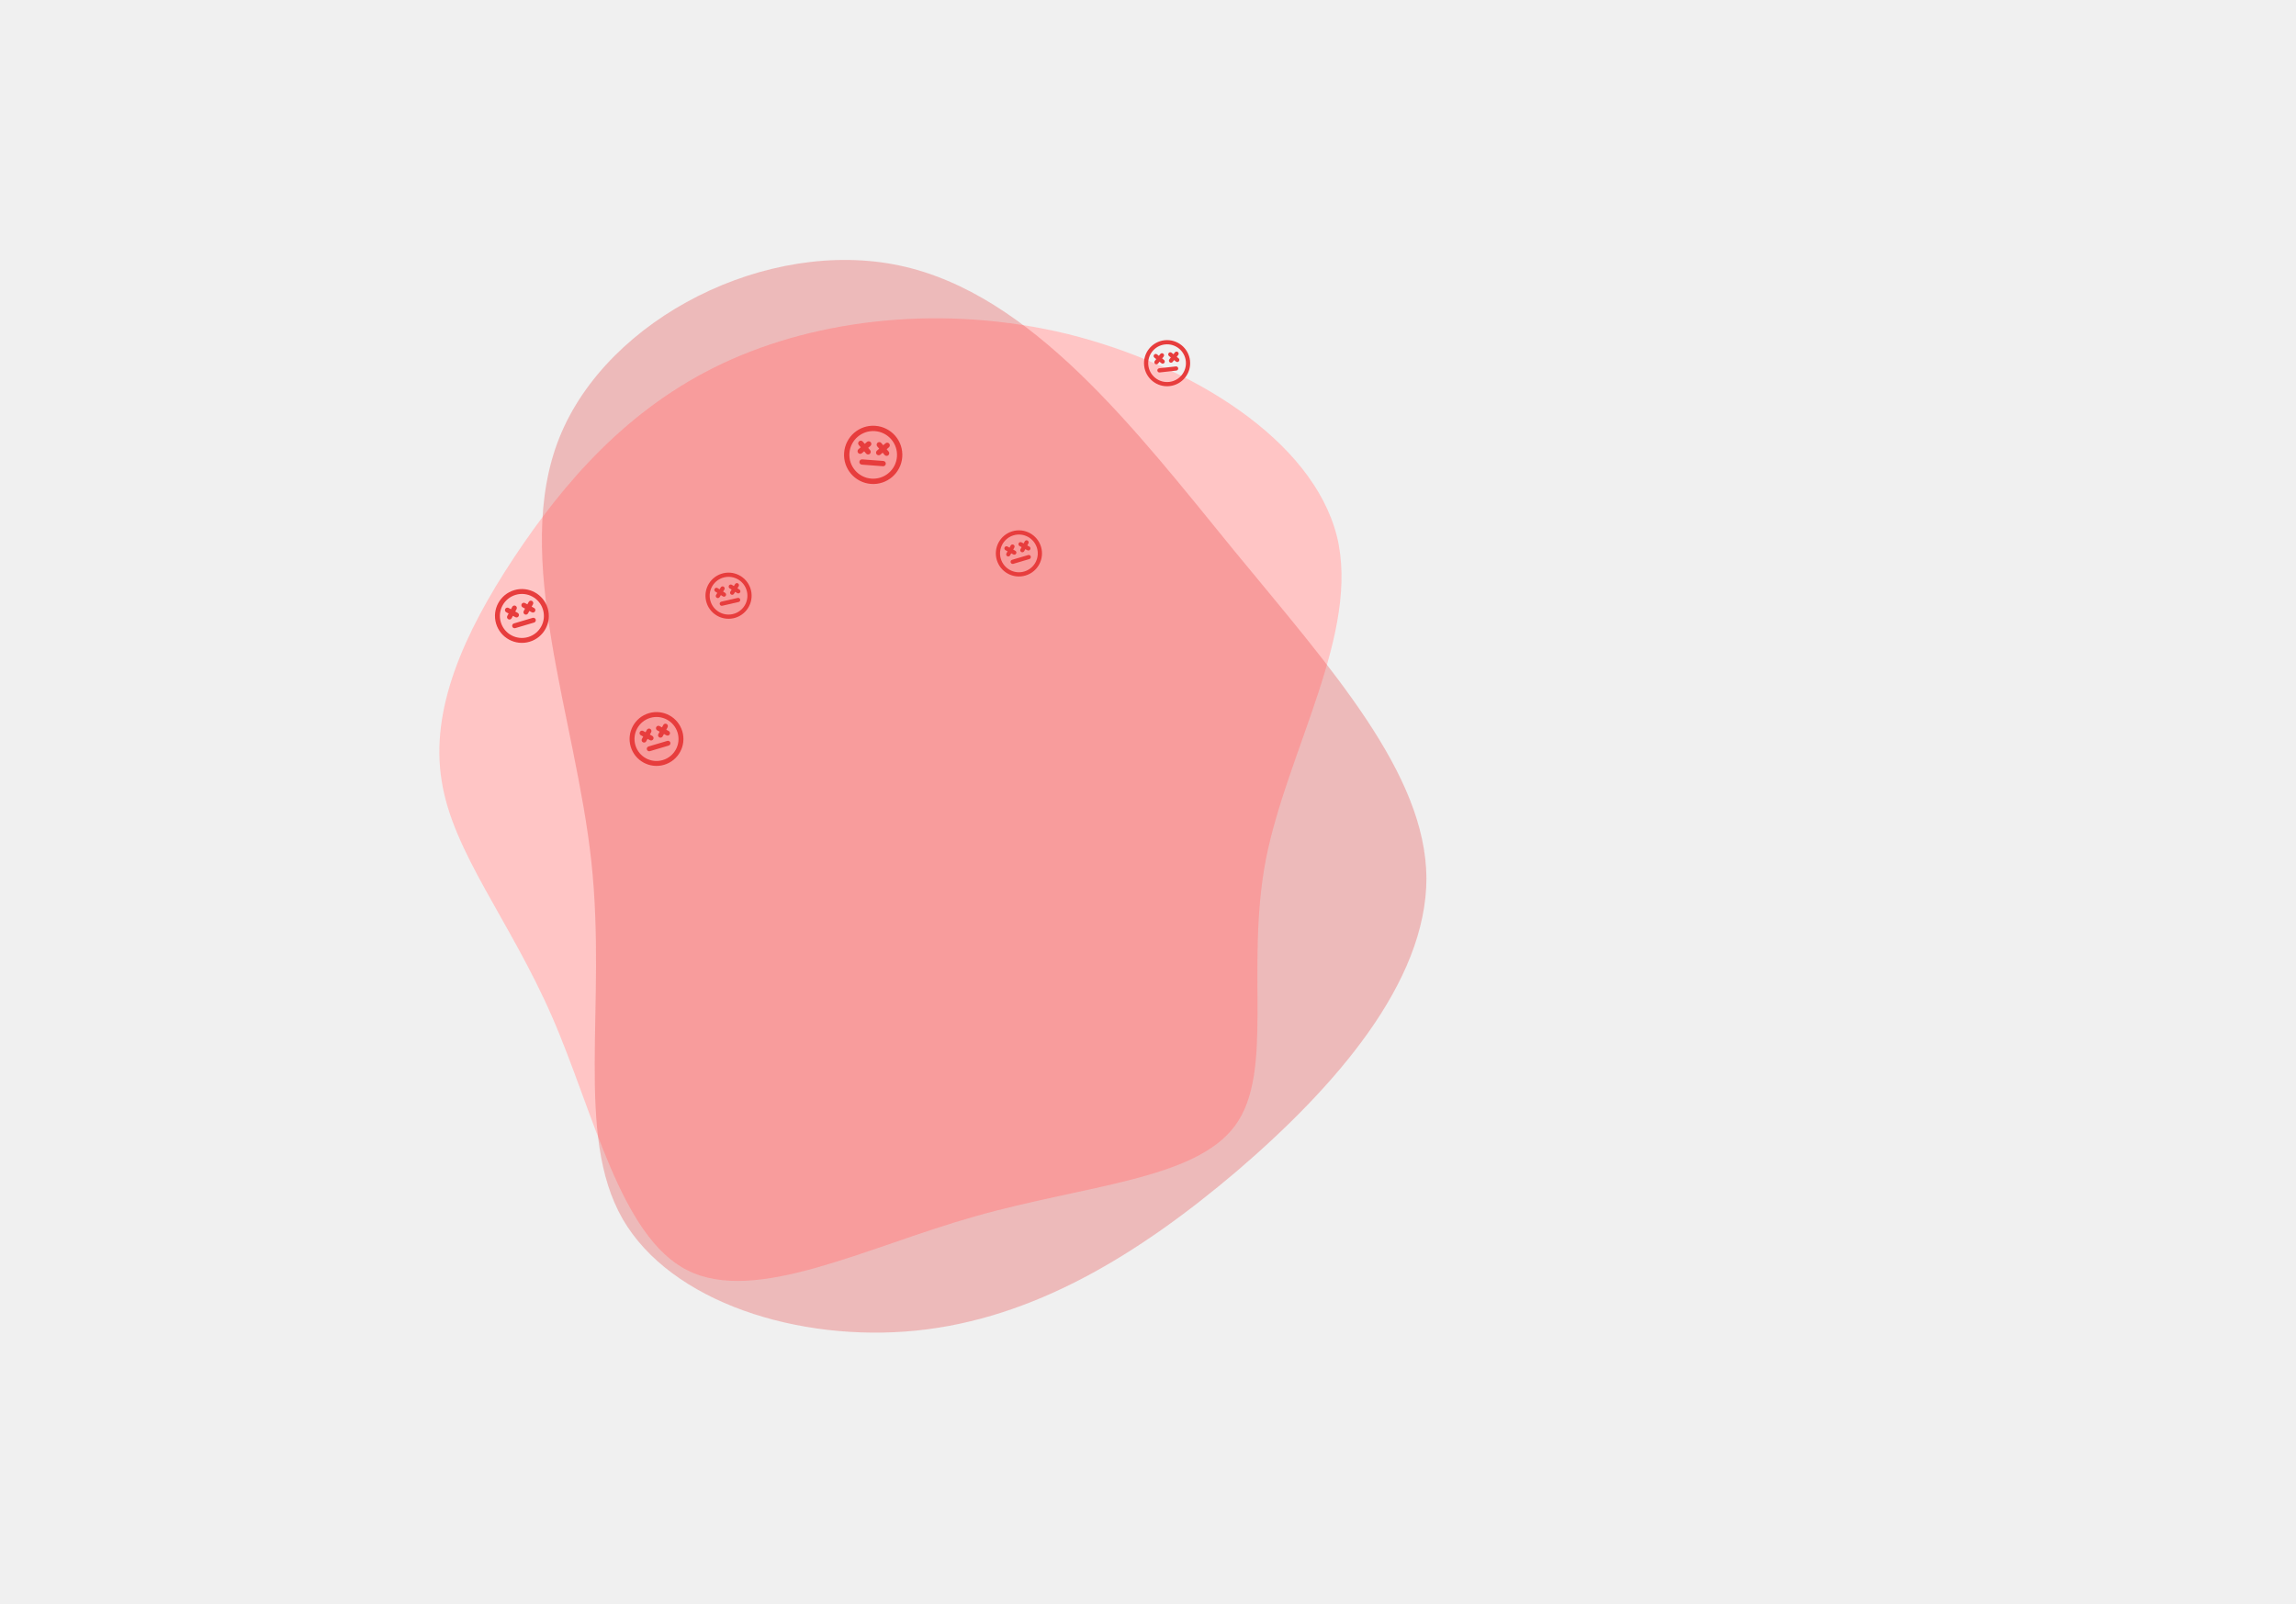
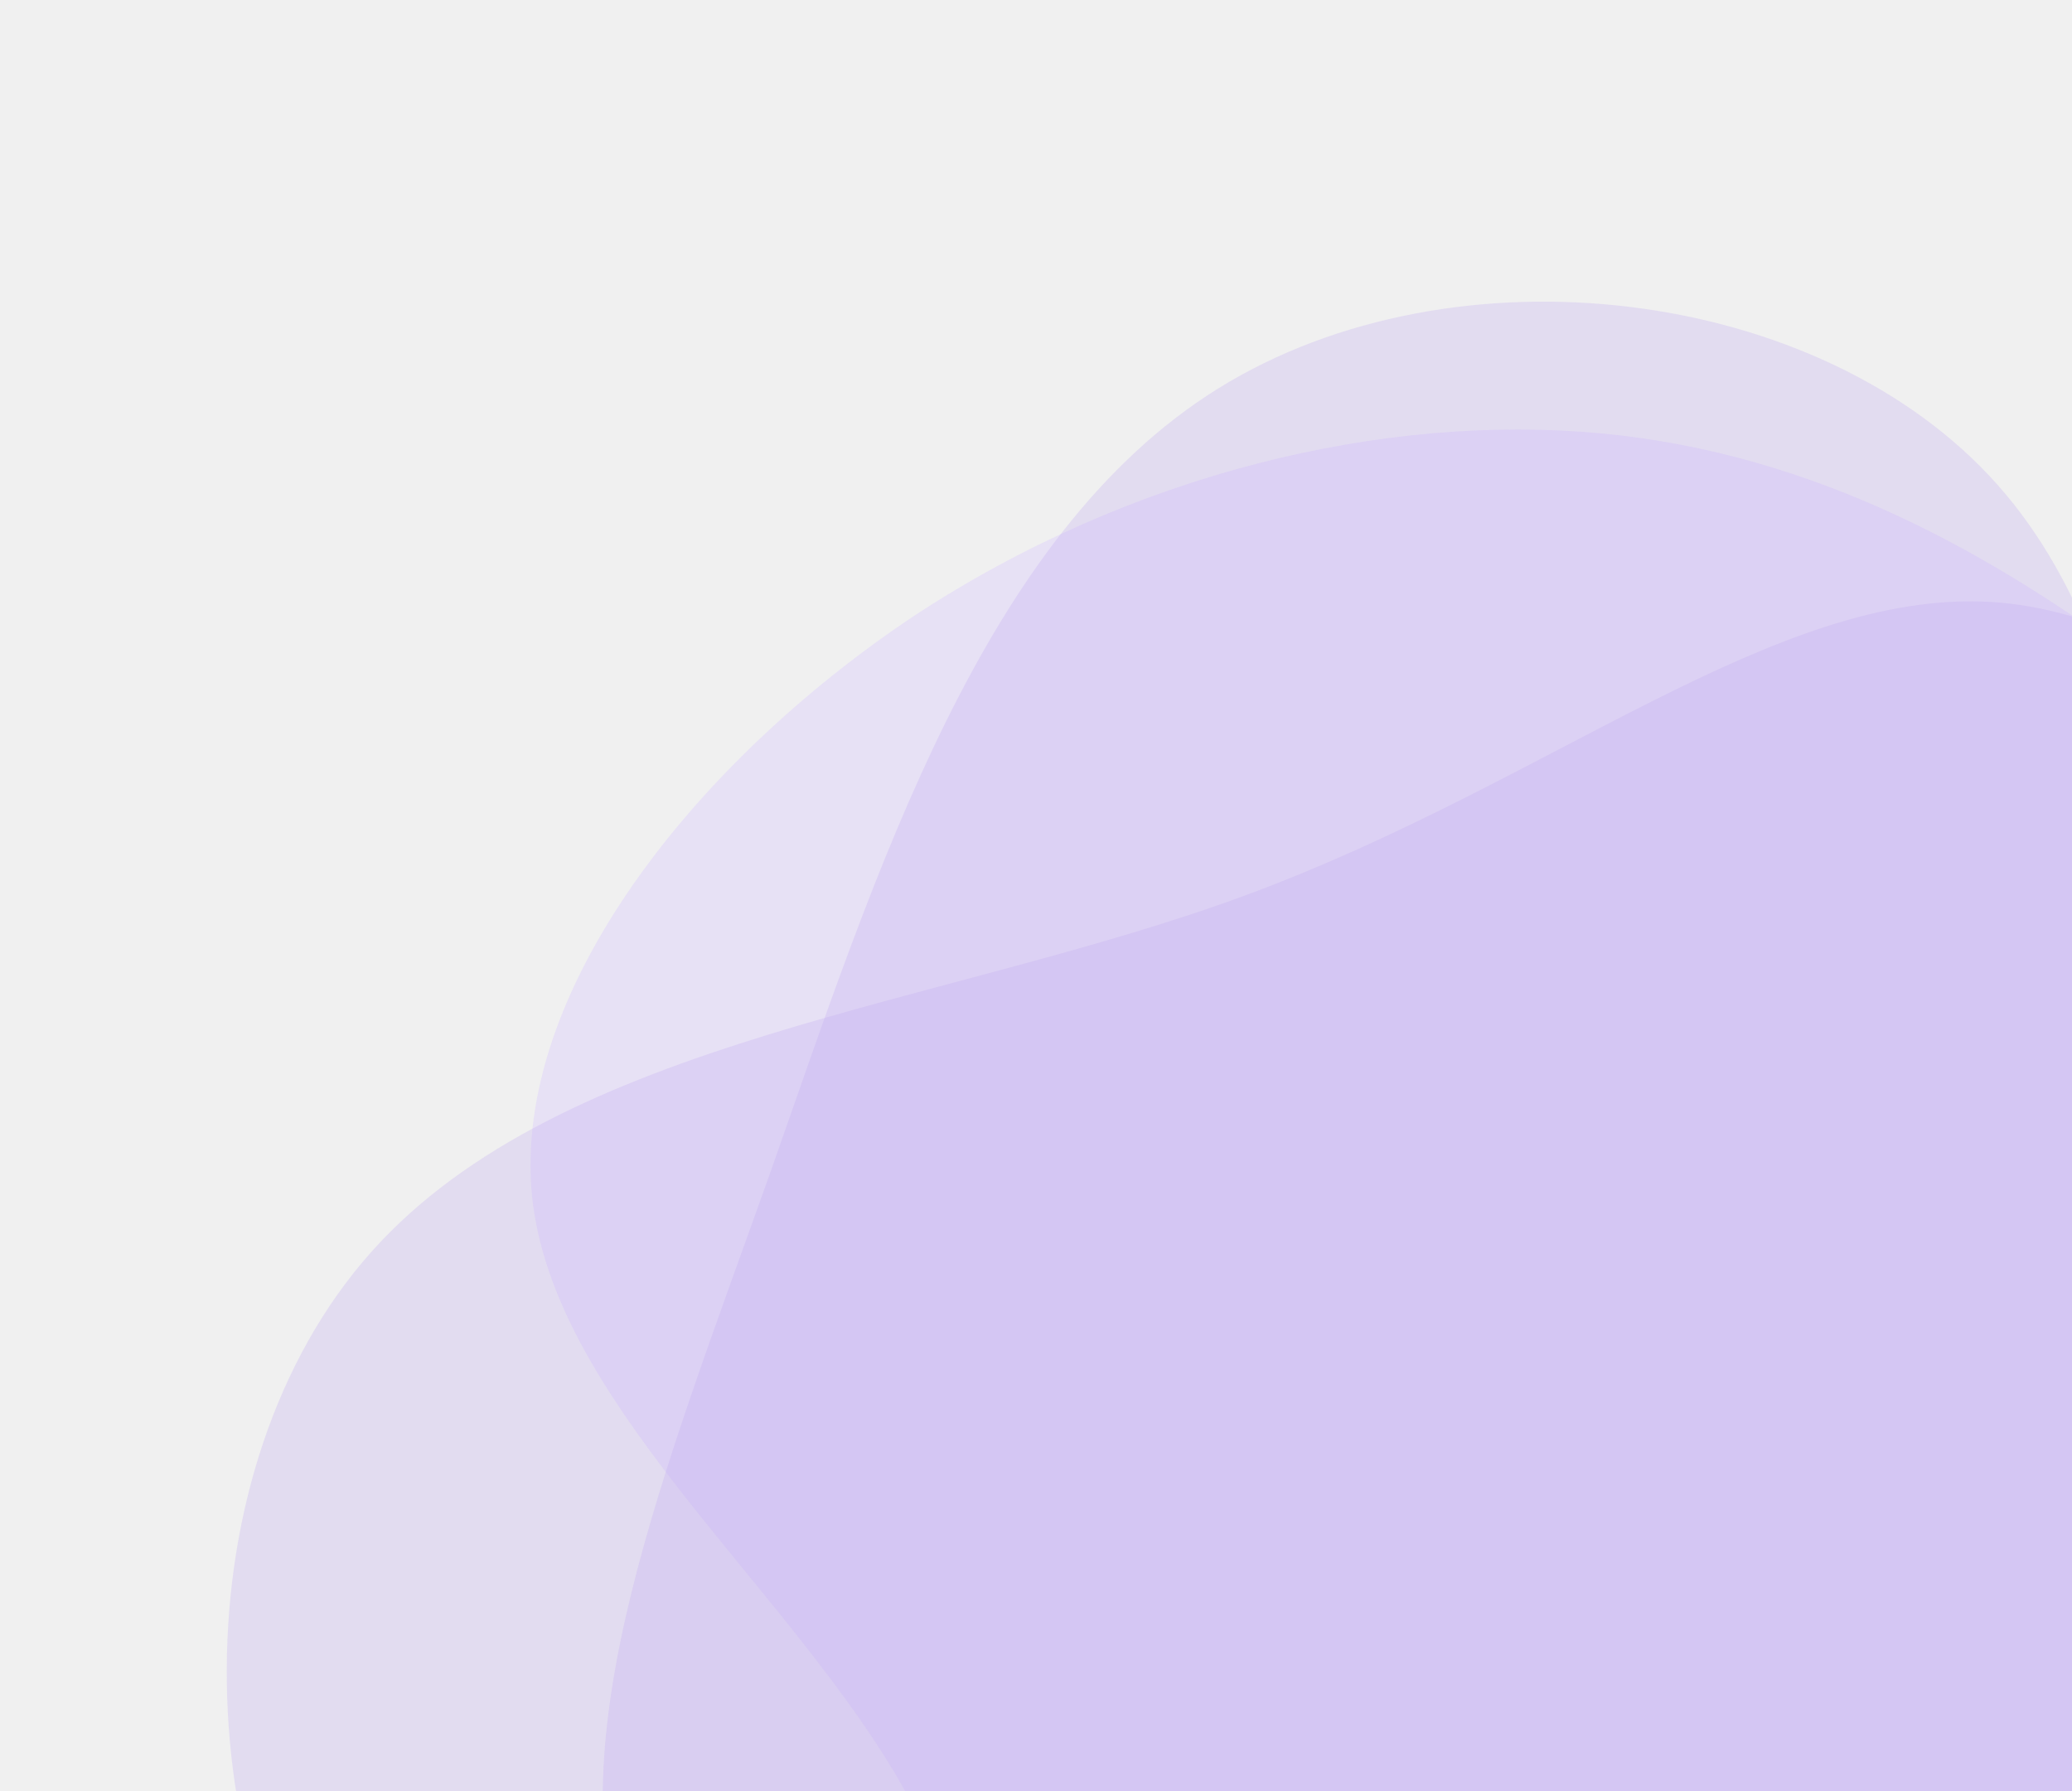
- <svg xmlns="http://www.w3.org/2000/svg" width="1194" height="834" viewBox="0 0 1194 834" fill="none">
-   <g clip-path="url(#clip0_364_11695)">
-     <path d="M695.204 278.845C707.541 328.764 669.579 390.042 658.319 446.981C647.419 504.062 662.973 557.431 642.271 585.574C621.57 613.717 564.252 616.49 507.023 632.739C449.794 648.987 393.137 678.539 357.639 660.876C322.502 643.356 308.885 578.764 287.022 528.713C265.159 478.661 235.41 443.293 229.682 406.157C223.593 368.878 241.288 329.376 267.18 290.208C292.948 251.354 326.317 212.235 375.908 188.971C425.498 165.708 490.95 158.158 555.174 173.735C619.635 189.767 682.507 228.784 695.204 278.845Z" fill="#FFC5C5" />
-     <path opacity="0.3" d="M641.525 286.09C692.82 348.501 741.415 402.437 741.801 456.757C741.801 511.078 694.363 565.399 643.068 609.318C591.773 652.852 537.392 685.984 476.455 692.148C415.519 698.312 348.797 677.508 323.728 633.974C298.659 590.055 315.628 523.406 307.529 448.282C299.43 373.157 265.876 289.942 290.945 227.531C316.014 165.12 399.32 123.512 467.971 138.152C536.621 152.792 590.616 223.678 641.525 286.09Z" fill="#E73D3D" />
-     <path d="M448.389 238.947C447.631 238.889 446.969 239.458 446.912 240.217C446.854 240.975 447.423 241.637 448.181 241.694L459.171 242.526C459.929 242.584 460.592 242.015 460.65 241.256C460.707 240.498 460.139 239.836 459.38 239.779L448.389 238.947Z" fill="#E73D3D" />
-     <path d="M452.801 230.013C452.306 229.437 451.437 229.371 450.861 229.866L449.687 230.874L448.685 229.708C448.189 229.132 447.321 229.066 446.744 229.561C446.168 230.056 446.102 230.925 446.597 231.501L447.6 232.667L446.429 233.673C445.852 234.168 445.787 235.036 446.282 235.613C446.777 236.189 447.646 236.255 448.222 235.759L449.393 234.754L450.406 235.932C450.902 236.508 451.771 236.574 452.347 236.079C452.923 235.584 452.989 234.716 452.494 234.139L451.481 232.961L452.655 231.953C453.231 231.458 453.297 230.589 452.801 230.013Z" fill="#E73D3D" />
-     <path d="M460.478 230.594C461.054 230.099 461.923 230.164 462.418 230.74C462.914 231.317 462.848 232.185 462.272 232.68L461.098 233.688L462.111 234.867C462.606 235.443 462.54 236.311 461.964 236.807C461.388 237.302 460.519 237.236 460.024 236.66L459.011 235.481L457.839 236.487C457.263 236.982 456.394 236.916 455.899 236.34C455.404 235.764 455.47 234.896 456.046 234.401L457.217 233.395L456.215 232.229C455.719 231.652 455.785 230.784 456.361 230.289C456.938 229.794 457.807 229.86 458.302 230.436L459.304 231.602L460.478 230.594Z" fill="#E73D3D" />
-     <path fill-rule="evenodd" clip-rule="evenodd" d="M452.948 251.727C461.294 252.359 468.572 246.105 469.204 237.759C469.836 229.413 463.582 222.135 455.236 221.503C446.89 220.872 439.612 227.125 438.98 235.471C438.348 243.818 444.602 251.096 452.948 251.727ZM453.157 248.97C446.333 248.454 441.221 242.504 441.737 235.68C442.254 228.857 448.204 223.744 455.027 224.26C461.851 224.777 466.964 230.727 466.447 237.551C465.931 244.374 459.98 249.487 453.157 248.97Z" fill="#E73D3D" />
-     <path d="M375.105 312.973C374.518 313.108 374.151 313.693 374.286 314.28C374.42 314.867 375.006 315.234 375.593 315.1L384.099 313.15C384.686 313.016 385.054 312.431 384.919 311.843C384.785 311.256 384.199 310.889 383.612 311.024L375.105 312.973Z" fill="#E73D3D" />
-     <path d="M376.346 305.181C375.837 304.862 375.164 305.016 374.844 305.525L374.193 306.563L373.162 305.917C372.652 305.597 371.979 305.751 371.66 306.261C371.34 306.77 371.494 307.443 372.004 307.762L373.035 308.409L372.386 309.444C372.066 309.954 372.22 310.626 372.73 310.945C373.24 311.265 373.912 311.111 374.232 310.601L374.881 309.566L375.924 310.219C376.434 310.539 377.106 310.385 377.426 309.875C377.746 309.366 377.591 308.693 377.082 308.374L376.039 307.72L376.69 306.682C377.01 306.173 376.856 305.501 376.346 305.181Z" fill="#E73D3D" />
-     <path d="M382.288 303.82C382.608 303.311 383.28 303.157 383.79 303.476C384.3 303.796 384.454 304.468 384.134 304.977L383.483 306.015L384.525 306.669C385.035 306.988 385.189 307.661 384.869 308.17C384.55 308.68 383.877 308.834 383.367 308.514L382.325 307.861L381.675 308.896C381.356 309.406 380.683 309.56 380.173 309.24C379.664 308.921 379.51 308.249 379.829 307.739L380.479 306.704L379.447 306.057C378.938 305.738 378.784 305.065 379.103 304.556C379.423 304.046 380.095 303.892 380.605 304.212L381.637 304.858L382.288 303.82Z" fill="#E73D3D" />
-     <path fill-rule="evenodd" clip-rule="evenodd" d="M381.552 321.568C388.012 320.088 392.049 313.651 390.568 307.191C389.088 300.731 382.651 296.694 376.191 298.175C369.731 299.655 365.694 306.092 367.175 312.552C368.655 319.012 375.092 323.049 381.552 321.568ZM381.063 319.435C375.782 320.645 370.519 317.345 369.309 312.063C368.098 306.782 371.399 301.519 376.68 300.309C381.961 299.098 387.224 302.399 388.434 307.68C389.645 312.962 386.344 318.224 381.063 319.435Z" fill="#E73D3D" />
-     <path d="M526.31 291.205C525.732 291.377 525.403 291.984 525.575 292.561C525.746 293.139 526.354 293.468 526.931 293.296L535.296 290.812C535.874 290.64 536.204 290.032 536.032 289.455C535.861 288.877 535.253 288.548 534.676 288.72L526.31 291.205Z" fill="#E73D3D" />
-     <path d="M527.054 283.351C526.525 283.065 525.864 283.261 525.577 283.79L524.993 284.867L523.922 284.287C523.393 284.001 522.732 284.197 522.445 284.726C522.159 285.255 522.355 285.916 522.884 286.202L523.955 286.782L523.372 287.857C523.085 288.386 523.281 289.047 523.81 289.333C524.339 289.62 525.001 289.424 525.287 288.895L525.87 287.82L526.952 288.406C527.481 288.693 528.142 288.496 528.429 287.967C528.716 287.439 528.519 286.778 527.99 286.491L526.909 285.905L527.493 284.828C527.779 284.299 527.583 283.638 527.054 283.351Z" fill="#E73D3D" />
-     <path d="M532.897 281.615C533.184 281.086 533.845 280.89 534.374 281.177C534.903 281.463 535.099 282.124 534.812 282.653L534.228 283.73L535.31 284.316C535.839 284.603 536.036 285.264 535.749 285.793C535.462 286.322 534.801 286.518 534.272 286.231L533.19 285.645L532.607 286.72C532.321 287.249 531.659 287.445 531.13 287.159C530.601 286.872 530.405 286.211 530.692 285.682L531.274 284.608L530.204 284.028C529.675 283.741 529.479 283.08 529.765 282.551C530.052 282.022 530.713 281.826 531.242 282.112L532.313 282.692L532.897 281.615Z" fill="#E73D3D" />
-     <path fill-rule="evenodd" clip-rule="evenodd" d="M533.289 299.374C539.642 297.487 543.262 290.807 541.375 284.454C539.487 278.101 532.807 274.481 526.454 276.368C520.101 278.255 516.481 284.935 518.368 291.288C520.255 297.641 526.936 301.262 533.289 299.374ZM532.665 297.276C527.471 298.819 522.01 295.859 520.467 290.665C518.924 285.471 521.884 280.01 527.078 278.467C532.272 276.924 537.733 279.884 539.276 285.078C540.819 290.272 537.859 295.733 532.665 297.276Z" fill="#E73D3D" />
-     <path d="M602.826 191.572C602.227 191.639 601.796 192.179 601.862 192.778C601.929 193.376 602.469 193.808 603.068 193.741L611.74 192.773C612.339 192.707 612.771 192.167 612.704 191.568C612.637 190.969 612.098 190.538 611.499 190.605L602.826 191.572Z" fill="#E73D3D" />
-     <path d="M604.946 183.973C604.476 183.597 603.791 183.674 603.415 184.144L602.65 185.101L601.698 184.341C601.228 183.965 600.543 184.041 600.167 184.511C599.791 184.981 599.868 185.667 600.338 186.042L601.289 186.802L600.526 187.757C600.15 188.227 600.226 188.912 600.697 189.287C601.167 189.663 601.852 189.586 602.228 189.117L602.991 188.162L603.953 188.93C604.423 189.306 605.108 189.229 605.484 188.759C605.859 188.289 605.783 187.604 605.313 187.229L604.352 186.46L605.117 185.503C605.493 185.034 605.416 184.348 604.946 183.973Z" fill="#E73D3D" />
-     <path d="M611.004 183.297C611.38 182.827 612.065 182.751 612.535 183.126C613.005 183.502 613.082 184.187 612.706 184.657L611.941 185.614L612.902 186.382C613.372 186.757 613.449 187.443 613.073 187.913C612.697 188.382 612.012 188.459 611.542 188.083L610.58 187.315L609.817 188.27C609.441 188.74 608.756 188.816 608.286 188.441C607.816 188.065 607.739 187.38 608.115 186.91L608.878 185.955L607.927 185.195C607.457 184.82 607.381 184.135 607.756 183.665C608.132 183.195 608.818 183.118 609.288 183.494L610.239 184.254L611.004 183.297Z" fill="#E73D3D" />
-     <path fill-rule="evenodd" clip-rule="evenodd" d="M608.251 200.846C614.837 200.111 619.581 194.176 618.846 187.59C618.112 181.003 612.177 176.259 605.59 176.994C599.004 177.729 594.26 183.664 594.994 190.25C595.729 196.837 601.664 201.581 608.251 200.846ZM608.008 198.67C602.623 199.271 597.771 195.392 597.17 190.008C596.569 184.623 600.448 179.77 605.833 179.17C611.218 178.569 616.07 182.447 616.671 187.832C617.271 193.217 613.393 198.069 608.008 198.67Z" fill="#E73D3D" />
-     <path d="M267.252 324.297C266.578 324.497 266.194 325.205 266.394 325.879C266.594 326.553 267.303 326.937 267.977 326.737L277.736 323.838C278.41 323.638 278.795 322.929 278.595 322.255C278.394 321.581 277.686 321.197 277.012 321.397L267.252 324.297Z" fill="#E73D3D" />
-     <path d="M268.12 315.132C267.503 314.798 266.731 315.027 266.397 315.644L265.715 316.901L264.466 316.224C263.849 315.89 263.078 316.119 262.743 316.736C262.408 317.353 262.637 318.124 263.255 318.459L264.504 319.135L263.824 320.389C263.489 321.006 263.718 321.777 264.336 322.111C264.953 322.446 265.724 322.217 266.059 321.6L266.739 320.346L268.001 321.03C268.618 321.364 269.389 321.135 269.724 320.518C270.058 319.901 269.829 319.13 269.212 318.795L267.95 318.112L268.631 316.855C268.966 316.238 268.737 315.467 268.12 315.132Z" fill="#E73D3D" />
-     <path d="M274.937 313.107C275.272 312.49 276.043 312.261 276.66 312.595C277.277 312.93 277.506 313.701 277.172 314.318L276.49 315.574L277.753 316.258C278.37 316.592 278.599 317.364 278.264 317.981C277.93 318.598 277.158 318.827 276.541 318.493L275.279 317.809L274.599 319.062C274.265 319.679 273.493 319.909 272.876 319.574C272.259 319.24 272.03 318.469 272.364 317.852L273.044 316.598L271.795 315.922C271.178 315.587 270.949 314.816 271.283 314.199C271.618 313.582 272.389 313.353 273.007 313.687L274.256 314.364L274.937 313.107Z" fill="#E73D3D" />
-     <path fill-rule="evenodd" clip-rule="evenodd" d="M275.394 333.827C282.805 331.625 287.029 323.832 284.827 316.42C282.626 309.008 274.832 304.784 267.42 306.986C260.009 309.188 255.785 316.981 257.987 324.393C260.188 331.805 267.982 336.029 275.394 333.827ZM274.666 331.378C268.607 333.179 262.235 329.725 260.435 323.666C258.635 317.606 262.088 311.235 268.148 309.434C274.207 307.634 280.579 311.087 282.379 317.147C284.179 323.207 280.726 329.578 274.666 331.378Z" fill="#E73D3D" />
-     <path d="M337.252 388.297C336.578 388.497 336.194 389.205 336.394 389.879C336.594 390.553 337.303 390.937 337.977 390.737L347.736 387.838C348.41 387.638 348.795 386.929 348.595 386.255C348.394 385.581 347.686 385.197 347.012 385.397L337.252 388.297Z" fill="#E73D3D" />
-     <path d="M338.12 379.132C337.503 378.798 336.731 379.027 336.397 379.644L335.715 380.901L334.466 380.224C333.849 379.89 333.078 380.119 332.743 380.736C332.408 381.353 332.637 382.124 333.255 382.459L334.504 383.135L333.824 384.389C333.489 385.006 333.718 385.777 334.336 386.111C334.953 386.446 335.724 386.217 336.059 385.6L336.739 384.346L338.001 385.03C338.618 385.364 339.389 385.135 339.724 384.518C340.058 383.901 339.829 383.13 339.212 382.795L337.95 382.112L338.631 380.855C338.966 380.238 338.737 379.467 338.12 379.132Z" fill="#E73D3D" />
-     <path d="M344.937 377.107C345.272 376.49 346.043 376.261 346.66 376.595C347.277 376.93 347.506 377.701 347.172 378.318L346.49 379.574L347.753 380.258C348.37 380.592 348.599 381.364 348.264 381.981C347.93 382.598 347.158 382.827 346.541 382.493L345.279 381.809L344.599 383.062C344.265 383.679 343.493 383.909 342.876 383.574C342.259 383.24 342.03 382.469 342.364 381.852L343.044 380.598L341.795 379.922C341.178 379.587 340.949 378.816 341.283 378.199C341.618 377.582 342.389 377.353 343.007 377.687L344.256 378.364L344.937 377.107Z" fill="#E73D3D" />
-     <path fill-rule="evenodd" clip-rule="evenodd" d="M345.394 397.827C352.805 395.625 357.029 387.832 354.827 380.42C352.626 373.008 344.832 368.784 337.42 370.986C330.009 373.188 325.785 380.981 327.987 388.393C330.188 395.805 337.982 400.029 345.394 397.827ZM344.666 395.378C338.607 397.179 332.235 393.725 330.435 387.666C328.635 381.606 332.088 375.235 338.148 373.434C344.207 371.634 350.579 375.087 352.379 381.147C354.179 387.207 350.726 393.578 344.666 395.378Z" fill="#E73D3D" />
+ <svg xmlns="http://www.w3.org/2000/svg" width="684" height="591" viewBox="0 0 684 591" fill="none">
+   <g opacity="0.5">
+     <path d="M175.618 394.758C182.52 461.595 256.295 520.159 295.317 585.194C333.96 650.563 338.432 723.067 376.331 748.519C414.23 773.97 485.936 752.037 563.492 746.712C641.048 741.387 723.782 752.673 759.621 715.259C795.08 678.179 783.265 592.733 788.017 521.521C792.77 450.309 813.711 393.664 804.334 345.467C795.338 296.936 756.113 256.187 706.957 219.473C658.091 183.09 599.763 149.742 528.498 143.064C457.233 136.386 373.413 156.043 301.328 203.594C229.154 251.81 169.095 327.586 175.618 394.758Z" fill="#DED1FA" />
+     <path opacity="0.3" d="M254.28 387.079C218.844 486.589 182.974 574.472 206.547 641.515C230.594 708.388 312.963 754.289 395.47 785.679C477.806 816.594 559.331 833.341 636.979 813.989C714.626 794.637 787.448 739.529 798.998 674.853C810.377 609.702 760.009 535.155 736.71 439.091C713.412 343.026 717.827 225.749 659.378 159.999C600.929 94.249 480.089 79.857 402.167 128.23C324.246 176.602 289.242 287.74 254.28 387.079Z" fill="#9469F0" />
+     <path opacity="0.3" d="M417.121 819.136C528.303 844.571 627.071 871.938 695.987 838.196C764.66 803.966 803.481 709.843 826.724 617.406C849.479 525.211 857.143 435.675 826.588 354.854C796.033 274.034 727.743 202.903 656.931 198.684C585.632 194.708 512.052 258.132 411.981 295.245C311.91 332.358 185.593 342.431 122.467 413.41C59.342 484.388 59.166 615.785 120.876 693.235C182.586 770.685 306.182 794.188 417.121 819.136Z" fill="#9469F0" />
  </g>
-   <defs>
-     <clipPath id="clip0_364_11695">
-       <rect width="1194" height="834" fill="white" />
-     </clipPath>
-   </defs>
</svg>
